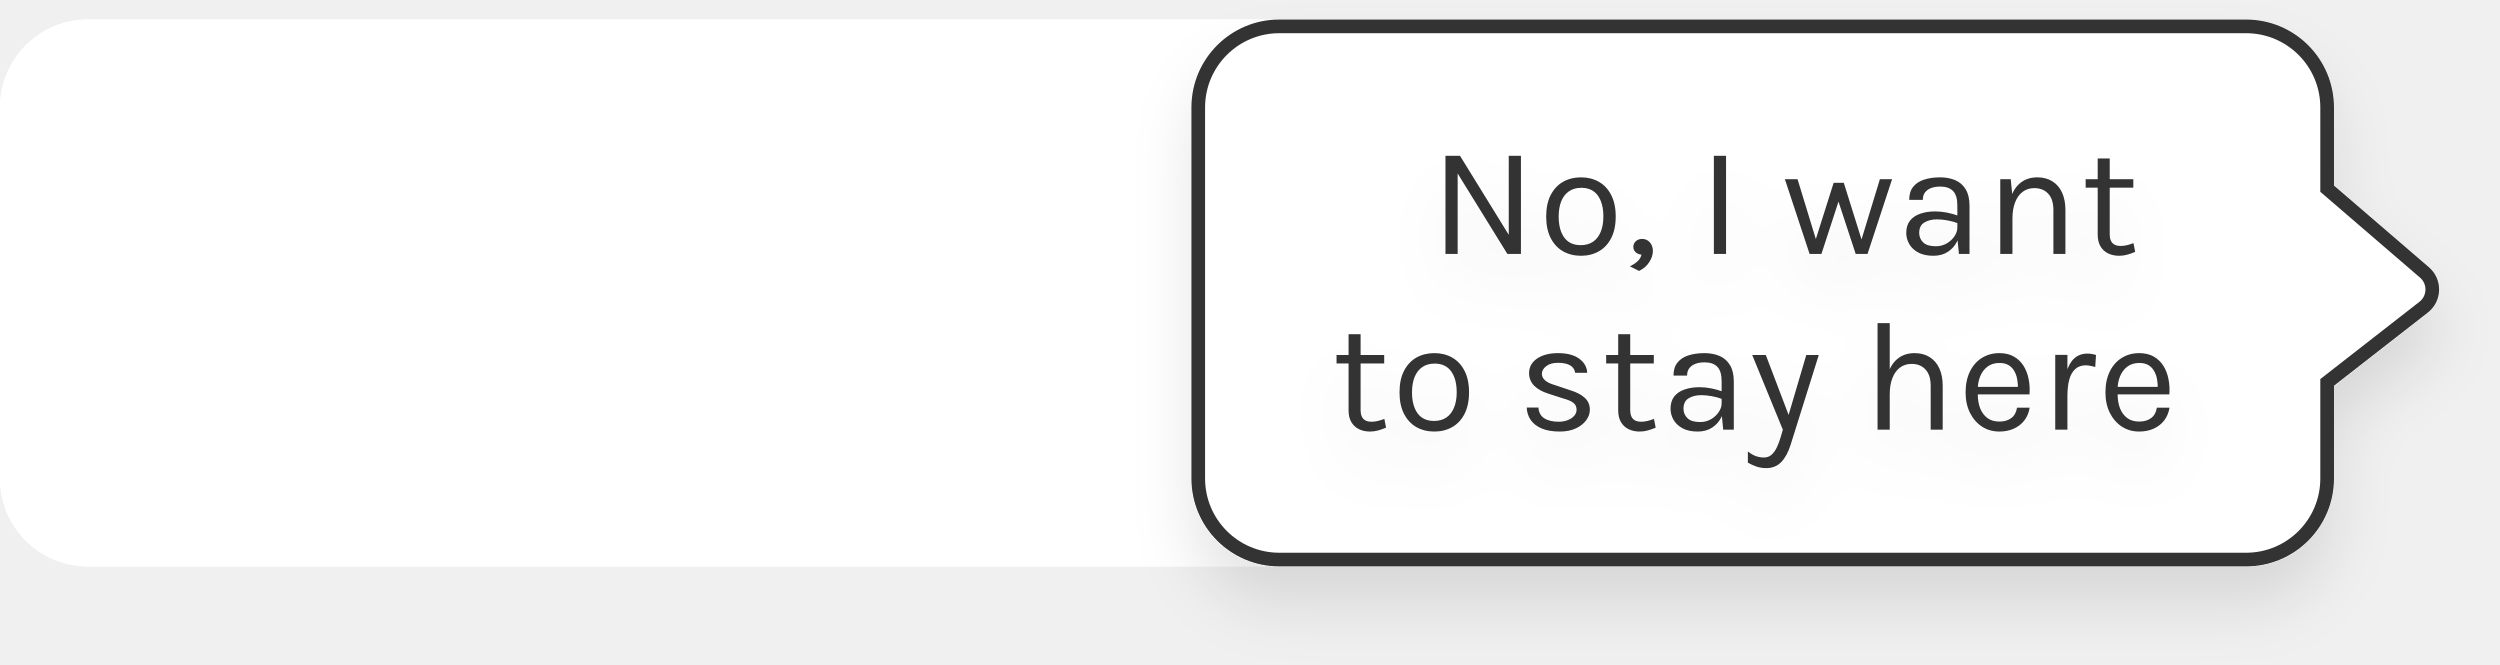
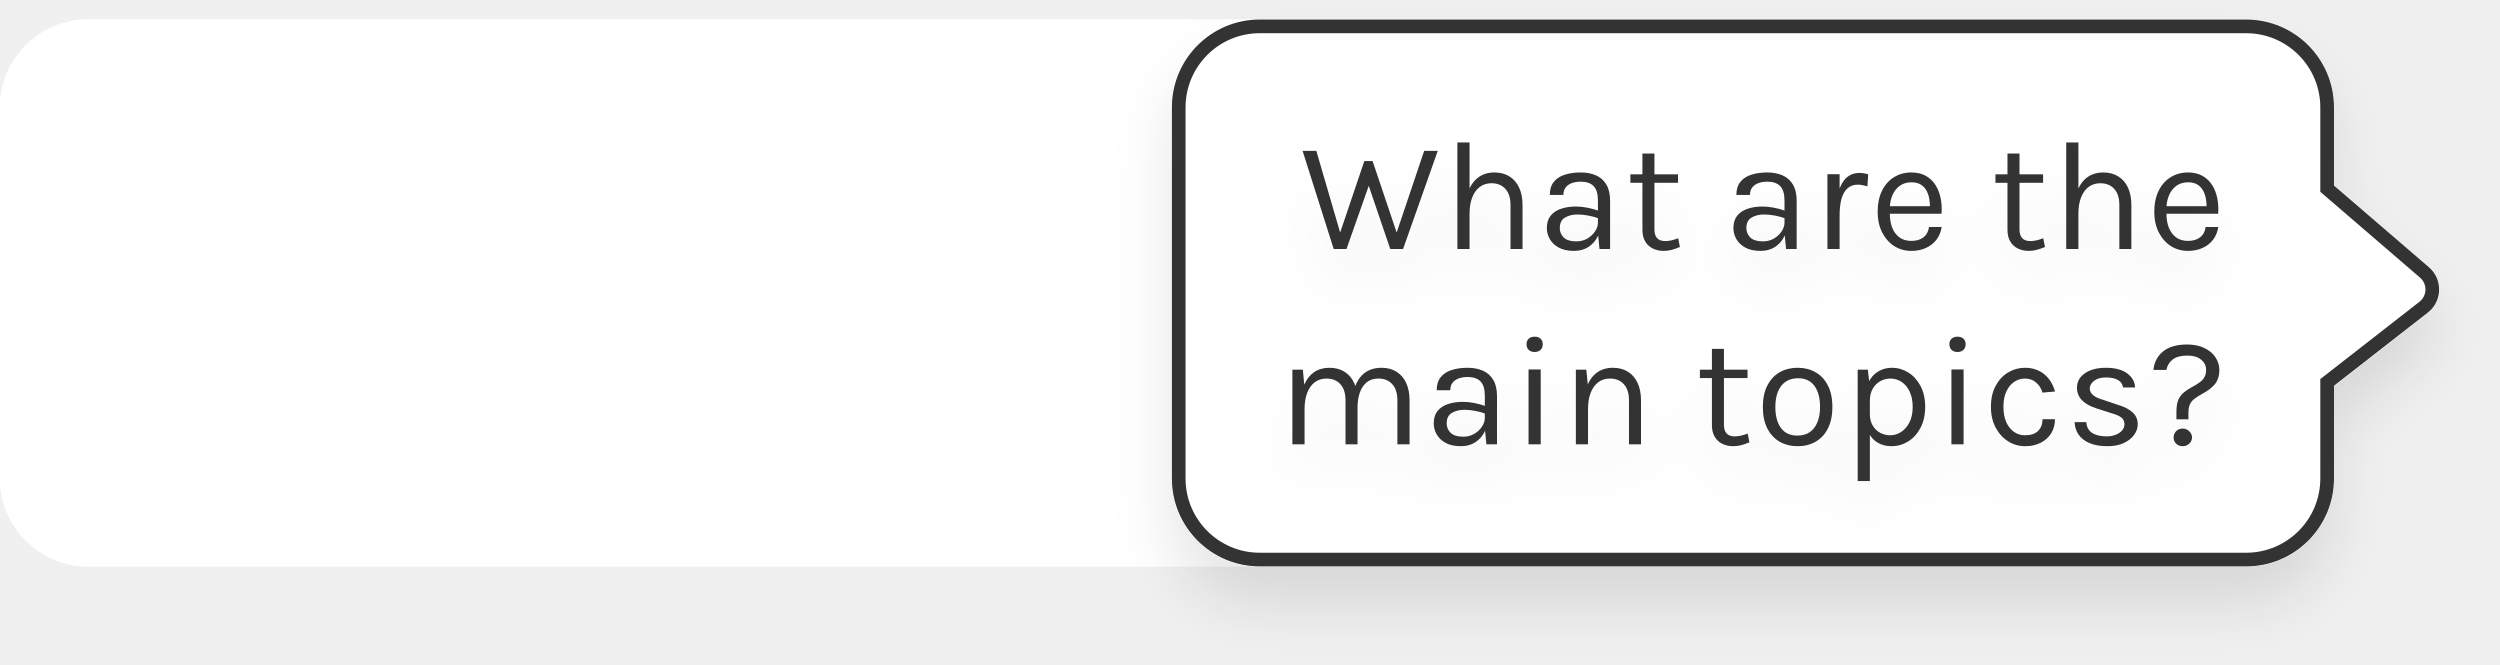
<svg xmlns="http://www.w3.org/2000/svg" width="256" height="68" viewBox="0 0 256 68" fill="none">
-   <mask id="path-1-inside-1_7073_5860" fill="white">
-     <path d="M248.724 27.367L239 19L239 11C239 6.029 234.971 2 230 2L9 2C4.029 2 -2.59742e-05 6.029 -2.64087e-05 11L-2.97308e-05 49C-3.01653e-05 53.971 4.029 58 9 58L230 58C234.971 58 239 53.971 239 49L239 39.5L248.612 32.007C250.106 30.843 250.16 28.602 248.724 27.367Z" />
+   <mask id="path-1-inside-1_7099_6252" fill="white">
+     <path d="M248.724 27.367L239 19L239 11C239 6.029 234.971 2 230 2L9 2C4.03 2 0 6.029 0 11L0 49C0 53.971 4.03 58 9 58L230 58C234.971 58 239 53.971 239 49L239 39.5L248.612 32.007C250.106 30.843 250.16 28.602 248.724 27.367Z" />
  </mask>
-   <path d="M248.724 27.367L239 19L239 11C239 6.029 234.971 2 230 2L9 2C4.029 2 -2.59742e-05 6.029 -2.64087e-05 11L-2.97308e-05 49C-3.01653e-05 53.971 4.029 58 9 58L230 58C234.971 58 239 53.971 239 49L239 39.5L248.612 32.007C250.106 30.843 250.16 28.602 248.724 27.367Z" fill="white" />
-   <path d="M239 19L237.6 19L237.6 19.642L238.087 20.061L239 19ZM248.724 27.367L249.637 26.306L249.637 26.306L248.724 27.367ZM248.612 32.007L247.751 30.903L247.751 30.903L248.612 32.007ZM239 39.5L238.139 38.396L237.6 38.816L237.6 39.5L239 39.5ZM238.087 20.061L247.811 28.428L249.637 26.306L239.913 17.939L238.087 20.061ZM247.751 30.903L238.139 38.396L239.861 40.604L249.473 33.111L247.751 30.903ZM247.811 28.428C248.577 29.087 248.548 30.282 247.751 30.903L249.473 33.111C251.663 31.403 251.743 28.117 249.637 26.306L247.811 28.428ZM230 56.6L9 56.6L9 59.4L230 59.4L230 56.6ZM1.4 49L1.4 11L-1.4 11L-1.4 49L1.4 49ZM9 3.4L230 3.4L230 0.6L9 0.6L9 3.4ZM237.6 39.5L237.6 49L240.4 49L240.4 39.5L237.6 39.5ZM237.6 11L237.6 19L240.4 19L240.4 11L237.6 11ZM230 3.4C234.197 3.4 237.6 6.803 237.6 11L240.4 11C240.4 5.256 235.744 0.6 230 0.6L230 3.4ZM1.4 11C1.4 6.803 4.803 3.4 9 3.4L9 0.6C3.256 0.6 -1.4 5.256 -1.4 11L1.4 11ZM9 56.6C4.803 56.6 1.4 53.197 1.4 49L-1.4 49C-1.4 54.744 3.256 59.4 9 59.4L9 56.6ZM230 59.4C235.744 59.4 240.4 54.744 240.4 49L237.6 49C237.6 53.197 234.197 56.6 230 56.6L230 59.4Z" fill="white" mask="url(#path-1-inside-1_7073_5860)" />
-   <g filter="url(#filter0_d_7073_5860)">
-     <mask id="path-3-inside-2_7073_5860" fill="white">
-       <path d="M248.724 27.367L239 19L239 11C239 6.029 234.971 2 230 2L131 2C126.029 2 122 6.029 122 11L122 49C122 53.971 126.029 58 131 58L230 58C234.971 58 239 53.971 239 49L239 39.5L248.612 32.007C250.106 30.843 250.16 28.602 248.724 27.367Z" />
+   <path d="M248.724 27.367L239 19L239 11C239 6.029 234.971 2 230 2L9 2C4.03 2 0 6.029 0 11L0 49C0 53.971 4.03 58 9 58L230 58C234.971 58 239 53.971 239 49L239 39.5L248.612 32.007C250.106 30.843 250.16 28.602 248.724 27.367Z" fill="white" />
+   <path d="M239 19L237.6 19L237.6 19.642L238.087 20.061L239 19ZM248.724 27.367L249.637 26.306L249.637 26.306L248.724 27.367ZM248.612 32.007L247.751 30.903L247.751 30.903L248.612 32.007ZM239 39.5L238.139 38.396L237.6 38.816L237.6 39.5L239 39.5ZM238.087 20.061L247.811 28.428L249.637 26.306L239.913 17.939L238.087 20.061ZM247.751 30.903L238.139 38.396L239.861 40.604L249.473 33.111L247.751 30.903ZM247.811 28.428C248.577 29.087 248.548 30.282 247.751 30.903L249.473 33.111C251.664 31.403 251.743 28.117 249.637 26.306L247.811 28.428ZM230 56.6L9 56.6L9 59.4L230 59.4L230 56.6ZM1.4 49L1.4 11L-1.4 11L-1.4 49L1.4 49ZM9 3.4L230 3.4L230 0.6L9 0.6L9 3.4ZM237.6 39.5L237.6 49L240.4 49L240.4 39.5L237.6 39.5ZM237.6 11L237.6 19L240.4 19L240.4 11L237.6 11ZM230 3.4C234.198 3.4 237.6 6.803 237.6 11L240.4 11C240.4 5.256 235.744 0.6 230 0.6L230 3.4ZM1.4 11C1.4 6.803 4.803 3.4 9 3.4L9 0.6C3.256 0.6 -1.4 5.256 -1.4 11L1.4 11ZM9 56.6C4.803 56.6 1.4 53.197 1.4 49L-1.4 49C-1.4 54.744 3.256 59.4 9 59.4L9 56.6ZM230 59.4C235.744 59.4 240.4 54.744 240.4 49L237.6 49C237.6 53.197 234.198 56.6 230 56.6L230 59.4Z" fill="white" mask="url(#path-1-inside-1_7099_6252)" />
+   <g filter="url(#filter0_d_7099_6252)">
+     <mask id="path-3-inside-2_7099_6252" fill="white">
+       <path d="M248.724 27.367L239 19L239 11C239 6.029 234.971 2 230 2L129 2C124.03 2 120 6.029 120 11L120 49C120 53.971 124.03 58 129 58L230 58C234.971 58 239 53.971 239 49L239 39.5L248.612 32.007C250.106 30.843 250.16 28.602 248.724 27.367Z" />
    </mask>
-     <path d="M248.724 27.367L239 19L239 11C239 6.029 234.971 2 230 2L131 2C126.029 2 122 6.029 122 11L122 49C122 53.971 126.029 58 131 58L230 58C234.971 58 239 53.971 239 49L239 39.5L248.612 32.007C250.106 30.843 250.16 28.602 248.724 27.367Z" fill="white" />
-     <path d="M239 19L237.6 19L237.6 19.642L238.087 20.061L239 19ZM248.724 27.367L249.637 26.306L249.637 26.306L248.724 27.367ZM248.612 32.007L247.751 30.903L247.751 30.903L248.612 32.007ZM239 39.5L238.139 38.396L237.6 38.816L237.6 39.5L239 39.5ZM230 58L230 59.4L230 59.4L230 58ZM131 58L131 56.6L131 56.6L131 58ZM238.087 20.061L247.811 28.428L249.637 26.306L239.913 17.939L238.087 20.061ZM247.751 30.903L238.139 38.396L239.861 40.604L249.473 33.111L247.751 30.903ZM247.811 28.428C248.577 29.087 248.548 30.282 247.751 30.903L249.473 33.111C251.663 31.403 251.743 28.117 249.637 26.306L247.811 28.428ZM230 56.6L131 56.6L131 59.4L230 59.4L230 56.6ZM123.4 49L123.4 11L120.6 11L120.6 49L123.4 49ZM131 3.4L230 3.4L230 0.6L131 0.6L131 3.4ZM237.6 39.5L237.6 49L240.4 49L240.4 39.5L237.6 39.5ZM237.6 11L237.6 19L240.4 19L240.4 11L237.6 11ZM230 3.4C234.197 3.4 237.6 6.803 237.6 11L240.4 11C240.4 5.256 235.744 0.6 230 0.6L230 3.4ZM123.4 11C123.4 6.803 126.803 3.4 131 3.4L131 0.6C125.256 0.6 120.6 5.256 120.6 11L123.4 11ZM131 56.6C126.803 56.6 123.4 53.197 123.4 49L120.6 49C120.6 54.744 125.256 59.4 131 59.4L131 56.6ZM230 59.4C235.744 59.4 240.4 54.744 240.4 49L237.6 49C237.6 53.197 234.197 56.6 230 56.6L230 59.4Z" fill="#333333" mask="url(#path-3-inside-2_7073_5860)" />
+     <path d="M248.724 27.367L239 19L239 11C239 6.029 234.971 2 230 2L129 2C124.03 2 120 6.029 120 11L120 49C120 53.971 124.03 58 129 58L230 58C234.971 58 239 53.971 239 49L239 39.5L248.612 32.007C250.106 30.843 250.16 28.602 248.724 27.367Z" fill="white" />
+     <path d="M239 19L237.6 19L237.6 19.642L238.087 20.061L239 19ZM248.724 27.367L249.637 26.306L249.637 26.306L248.724 27.367ZM248.612 32.007L247.751 30.903L247.751 30.903L248.612 32.007ZM239 39.5L238.139 38.396L237.6 38.816L237.6 39.5L239 39.5ZM230 58L230 59.4L230 58ZM129 58L129 56.6L129 58ZM238.087 20.061L247.811 28.428L249.637 26.306L239.913 17.939L238.087 20.061ZM247.751 30.903L238.139 38.396L239.861 40.604L249.473 33.111L247.751 30.903ZM247.811 28.428C248.577 29.087 248.548 30.282 247.751 30.903L249.473 33.111C251.664 31.403 251.743 28.117 249.637 26.306L247.811 28.428ZM230 56.6L129 56.6L129 59.4L230 59.4L230 56.6ZM121.4 49L121.4 11L118.6 11L118.6 49L121.4 49ZM129 3.4L230 3.4L230 0.6L129 0.6L129 3.4ZM237.6 39.5L237.6 49L240.4 49L240.4 39.5L237.6 39.5ZM237.6 11L237.6 19L240.4 19L240.4 11L237.6 11ZM230 3.4C234.198 3.4 237.6 6.803 237.6 11L240.4 11C240.4 5.256 235.744 0.6 230 0.6L230 3.4ZM121.4 11C121.4 6.803 124.803 3.4 129 3.4L129 0.6C123.256 0.6 118.6 5.256 118.6 11L121.4 11ZM129 56.6C124.803 56.6 121.4 53.197 121.4 49L118.6 49C118.6 54.744 123.256 59.4 129 59.4L129 56.6ZM230 59.4C235.744 59.4 240.4 54.744 240.4 49L237.6 49C237.6 53.197 234.198 56.6 230 56.6L230 59.4Z" fill="#333333" mask="url(#path-3-inside-2_7099_6252)" />
  </g>
-   <g filter="url(#filter1_d_7073_5860)">
-     <path d="M148.016 15.952H149.504L154.608 24.224H154.496V15.952H155.744V26H154.352L149.072 17.456H149.264V26H148.016V15.952ZM161.897 26.192C161.209 26.192 160.596 26.04 160.057 25.736C159.524 25.432 159.102 24.981 158.793 24.384C158.484 23.787 158.329 23.051 158.329 22.176C158.329 21.296 158.484 20.56 158.793 19.968C159.102 19.371 159.524 18.92 160.057 18.616C160.596 18.312 161.209 18.16 161.897 18.16C162.58 18.16 163.188 18.312 163.721 18.616C164.26 18.92 164.681 19.371 164.985 19.968C165.294 20.56 165.449 21.296 165.449 22.176C165.449 23.051 165.294 23.787 164.985 24.384C164.681 24.981 164.26 25.432 163.721 25.736C163.188 26.04 162.58 26.192 161.897 26.192ZM161.865 25.104C162.361 25.104 162.782 24.987 163.129 24.752C163.476 24.512 163.737 24.173 163.913 23.736C164.094 23.299 164.185 22.779 164.185 22.176C164.185 21.264 163.996 20.547 163.617 20.024C163.238 19.496 162.676 19.232 161.929 19.232C161.428 19.232 161.004 19.352 160.657 19.592C160.316 19.827 160.054 20.165 159.873 20.608C159.697 21.045 159.609 21.568 159.609 22.176C159.609 23.077 159.798 23.792 160.177 24.32C160.561 24.843 161.124 25.104 161.865 25.104ZM167.847 27.744L166.903 27.28C167.207 27.125 167.463 26.955 167.671 26.768C167.884 26.581 168.023 26.352 168.087 26.08C167.858 26.053 167.66 25.971 167.495 25.832C167.335 25.693 167.255 25.509 167.255 25.28C167.255 25.056 167.338 24.864 167.503 24.704C167.674 24.544 167.89 24.464 168.151 24.464C168.482 24.464 168.748 24.584 168.951 24.824C169.154 25.064 169.255 25.349 169.255 25.68C169.255 26.069 169.135 26.451 168.895 26.824C168.66 27.203 168.311 27.509 167.847 27.744ZM175.5 26V15.952H176.748V26H175.5ZM182.773 18.352H184.069L186.021 24.736H185.861L187.765 18.72H188.805L190.693 24.752H190.549L192.501 18.352H193.749L191.237 26H190.021L188.165 20.352H188.357L186.517 26H185.301L182.773 18.352ZM200.591 26L200.431 24.32V21.04C200.431 20.352 200.284 19.859 199.991 19.56C199.697 19.256 199.257 19.104 198.671 19.104C198.34 19.104 198.039 19.152 197.767 19.248C197.5 19.344 197.287 19.493 197.127 19.696C196.972 19.893 196.895 20.149 196.895 20.464H195.503C195.503 19.909 195.639 19.464 195.911 19.128C196.183 18.787 196.556 18.541 197.031 18.392C197.511 18.237 198.057 18.16 198.671 18.16C199.257 18.16 199.777 18.259 200.231 18.456C200.684 18.653 201.039 18.968 201.295 19.4C201.551 19.827 201.679 20.384 201.679 21.072V26H200.591ZM197.983 26.192C197.353 26.192 196.833 26.08 196.423 25.856C196.012 25.632 195.705 25.341 195.503 24.984C195.3 24.627 195.199 24.251 195.199 23.856C195.199 23.339 195.327 22.917 195.583 22.592C195.844 22.267 196.199 22.029 196.647 21.88C197.095 21.725 197.599 21.648 198.159 21.648C198.559 21.648 198.959 21.688 199.359 21.768C199.764 21.848 200.159 21.957 200.543 22.096V22.88C200.223 22.752 199.86 22.651 199.455 22.576C199.055 22.501 198.687 22.464 198.351 22.464C197.839 22.464 197.407 22.571 197.055 22.784C196.703 22.992 196.527 23.349 196.527 23.856C196.527 24.229 196.66 24.549 196.927 24.816C197.199 25.083 197.631 25.216 198.223 25.216C198.639 25.216 199.012 25.12 199.343 24.928C199.679 24.731 199.943 24.485 200.135 24.192C200.332 23.899 200.431 23.605 200.431 23.312H200.735C200.735 23.824 200.623 24.299 200.399 24.736C200.18 25.173 199.865 25.525 199.455 25.792C199.044 26.059 198.553 26.192 197.983 26.192ZM210.267 26V21.504C210.267 20.773 210.091 20.219 209.739 19.84C209.393 19.456 208.918 19.264 208.315 19.264C207.857 19.264 207.459 19.389 207.123 19.64C206.787 19.891 206.529 20.251 206.347 20.72C206.166 21.184 206.075 21.739 206.075 22.384H205.595C205.595 21.493 205.713 20.733 205.947 20.104C206.182 19.475 206.523 18.995 206.971 18.664C207.425 18.328 207.974 18.16 208.619 18.16C209.222 18.16 209.737 18.296 210.163 18.568C210.595 18.835 210.926 19.219 211.155 19.72C211.385 20.221 211.499 20.816 211.499 21.504V26H210.267ZM204.827 26V18.352H205.899L206.075 20.112V26H204.827ZM216.996 26.192C216.58 26.192 216.206 26.112 215.876 25.952C215.545 25.792 215.284 25.552 215.092 25.232C214.9 24.912 214.804 24.512 214.804 24.032V16.224H216.036V24C216.036 24.789 216.404 25.184 217.14 25.184C217.358 25.184 217.569 25.16 217.772 25.112C217.98 25.064 218.212 24.992 218.468 24.896L218.644 25.792C218.372 25.909 218.1 26.005 217.828 26.08C217.561 26.155 217.284 26.192 216.996 26.192ZM213.572 19.216V18.352H218.452V19.216H213.572ZM140.286 44.192C139.87 44.192 139.497 44.112 139.166 43.952C138.835 43.792 138.574 43.552 138.382 43.232C138.19 42.912 138.094 42.512 138.094 42.032V34.224H139.326V42C139.326 42.789 139.694 43.184 140.43 43.184C140.649 43.184 140.859 43.16 141.062 43.112C141.27 43.064 141.502 42.992 141.758 42.896L141.934 43.792C141.662 43.909 141.39 44.005 141.118 44.08C140.851 44.155 140.574 44.192 140.286 44.192ZM136.862 37.216V36.352H141.742V37.216H136.862ZM146.878 44.192C146.19 44.192 145.576 44.04 145.038 43.736C144.504 43.432 144.083 42.981 143.774 42.384C143.464 41.787 143.31 41.051 143.31 40.176C143.31 39.296 143.464 38.56 143.774 37.968C144.083 37.371 144.504 36.92 145.038 36.616C145.576 36.312 146.19 36.16 146.878 36.16C147.56 36.16 148.168 36.312 148.702 36.616C149.24 36.92 149.662 37.371 149.966 37.968C150.275 38.56 150.43 39.296 150.43 40.176C150.43 41.051 150.275 41.787 149.966 42.384C149.662 42.981 149.24 43.432 148.702 43.736C148.168 44.04 147.56 44.192 146.878 44.192ZM146.846 43.104C147.342 43.104 147.763 42.987 148.11 42.752C148.456 42.512 148.718 42.173 148.894 41.736C149.075 41.299 149.166 40.779 149.166 40.176C149.166 39.264 148.976 38.547 148.598 38.024C148.219 37.496 147.656 37.232 146.91 37.232C146.408 37.232 145.984 37.352 145.638 37.592C145.296 37.827 145.035 38.165 144.854 38.608C144.678 39.045 144.59 39.568 144.59 40.176C144.59 41.077 144.779 41.792 145.158 42.32C145.542 42.843 146.104 43.104 146.846 43.104ZM159.729 44.192C158.987 44.192 158.369 44.088 157.873 43.88C157.377 43.667 157.001 43.376 156.745 43.008C156.489 42.635 156.353 42.208 156.337 41.728H157.537C157.563 42.213 157.758 42.579 158.121 42.824C158.489 43.064 158.987 43.184 159.617 43.184C159.947 43.184 160.251 43.131 160.529 43.024C160.806 42.917 161.027 42.771 161.193 42.584C161.358 42.397 161.441 42.187 161.441 41.952C161.441 41.653 161.331 41.419 161.113 41.248C160.894 41.077 160.545 40.928 160.065 40.8L158.577 40.32C157.931 40.117 157.435 39.84 157.089 39.488C156.747 39.131 156.577 38.704 156.577 38.208C156.577 37.589 156.849 37.093 157.393 36.72C157.937 36.347 158.651 36.16 159.537 36.16C160.475 36.16 161.203 36.352 161.721 36.736C162.238 37.12 162.507 37.6 162.529 38.176H161.297C161.249 37.84 161.078 37.587 160.785 37.416C160.491 37.24 160.075 37.152 159.537 37.152C159.019 37.152 158.614 37.269 158.321 37.504C158.033 37.733 157.889 37.989 157.889 38.272C157.889 38.8 158.342 39.189 159.249 39.44L160.769 39.952C161.425 40.149 161.926 40.408 162.273 40.728C162.625 41.048 162.801 41.456 162.801 41.952C162.801 42.336 162.675 42.699 162.425 43.04C162.174 43.381 161.819 43.659 161.361 43.872C160.902 44.085 160.358 44.192 159.729 44.192ZM167.895 44.192C167.479 44.192 167.106 44.112 166.775 43.952C166.444 43.792 166.183 43.552 165.991 43.232C165.799 42.912 165.703 42.512 165.703 42.032V34.224H166.935V42C166.935 42.789 167.303 43.184 168.039 43.184C168.258 43.184 168.468 43.16 168.671 43.112C168.879 43.064 169.111 42.992 169.367 42.896L169.543 43.792C169.271 43.909 168.999 44.005 168.727 44.08C168.46 44.155 168.183 44.192 167.895 44.192ZM164.471 37.216V36.352H169.351V37.216H164.471ZM176.454 44L176.294 42.32V39.04C176.294 38.352 176.148 37.859 175.854 37.56C175.561 37.256 175.121 37.104 174.534 37.104C174.204 37.104 173.902 37.152 173.63 37.248C173.364 37.344 173.15 37.493 172.99 37.696C172.836 37.893 172.758 38.149 172.758 38.464H171.366C171.366 37.909 171.502 37.464 171.774 37.128C172.046 36.787 172.42 36.541 172.894 36.392C173.374 36.237 173.921 36.16 174.534 36.16C175.121 36.16 175.641 36.259 176.094 36.456C176.548 36.653 176.902 36.968 177.158 37.4C177.414 37.827 177.542 38.384 177.542 39.072V44H176.454ZM173.846 44.192C173.217 44.192 172.697 44.08 172.286 43.856C171.876 43.632 171.569 43.341 171.366 42.984C171.164 42.627 171.062 42.251 171.062 41.856C171.062 41.339 171.19 40.917 171.446 40.592C171.708 40.267 172.062 40.029 172.51 39.88C172.958 39.725 173.462 39.648 174.022 39.648C174.422 39.648 174.822 39.688 175.222 39.768C175.628 39.848 176.022 39.957 176.406 40.096V40.88C176.086 40.752 175.724 40.651 175.318 40.576C174.918 40.501 174.55 40.464 174.214 40.464C173.702 40.464 173.27 40.571 172.918 40.784C172.566 40.992 172.39 41.349 172.39 41.856C172.39 42.229 172.524 42.549 172.79 42.816C173.062 43.083 173.494 43.216 174.086 43.216C174.502 43.216 174.876 43.12 175.206 42.928C175.542 42.731 175.806 42.485 175.998 42.192C176.196 41.899 176.294 41.605 176.294 41.312H176.598C176.598 41.824 176.486 42.299 176.262 42.736C176.044 43.173 175.729 43.525 175.318 43.792C174.908 44.059 174.417 44.192 173.846 44.192ZM179.427 36.352H180.819L183.315 42.912H183.027L184.963 36.352H186.243L183.363 45.536C183.123 46.304 182.803 46.896 182.403 47.312C182.003 47.728 181.491 47.936 180.867 47.936C180.531 47.936 180.211 47.888 179.907 47.792C179.608 47.696 179.299 47.557 178.979 47.376V46.224C179.262 46.448 179.534 46.608 179.795 46.704C180.062 46.8 180.339 46.848 180.627 46.848C180.947 46.848 181.214 46.747 181.427 46.544C181.646 46.341 181.827 46.08 181.971 45.76C182.115 45.445 182.238 45.115 182.339 44.768L182.563 44L179.427 36.352ZM197.701 44V39.504C197.701 38.773 197.525 38.219 197.173 37.84C196.826 37.456 196.352 37.264 195.749 37.264C195.29 37.264 194.893 37.389 194.557 37.64C194.221 37.891 193.962 38.251 193.781 38.72C193.6 39.184 193.509 39.739 193.509 40.384H193.029C193.029 39.493 193.146 38.733 193.381 38.104C193.616 37.475 193.957 36.995 194.405 36.664C194.858 36.328 195.408 36.16 196.053 36.16C196.656 36.16 197.17 36.296 197.597 36.568C198.029 36.835 198.36 37.219 198.589 37.72C198.818 38.221 198.933 38.816 198.933 39.504V44H197.701ZM192.261 44V33.088H193.509V44H192.261ZM204.733 44.192C204.072 44.192 203.48 44.024 202.957 43.688C202.44 43.347 202.029 42.875 201.725 42.272C201.427 41.669 201.277 40.976 201.277 40.192C201.277 39.355 201.427 38.635 201.725 38.032C202.024 37.429 202.432 36.968 202.949 36.648C203.472 36.323 204.067 36.16 204.733 36.16C205.315 36.16 205.811 36.277 206.221 36.512C206.632 36.747 206.963 37.064 207.213 37.464C207.464 37.864 207.637 38.317 207.733 38.824C207.835 39.325 207.864 39.845 207.821 40.384H202.285V39.616H206.997L206.629 39.856C206.645 39.541 206.627 39.227 206.573 38.912C206.525 38.597 206.432 38.309 206.293 38.048C206.155 37.781 205.96 37.568 205.709 37.408C205.459 37.248 205.139 37.168 204.749 37.168C204.259 37.168 203.848 37.293 203.517 37.544C203.187 37.795 202.939 38.125 202.773 38.536C202.608 38.941 202.525 39.381 202.525 39.856V40.368C202.525 40.901 202.605 41.379 202.765 41.8C202.931 42.221 203.176 42.555 203.501 42.8C203.827 43.045 204.237 43.168 204.733 43.168C205.229 43.168 205.637 43.048 205.957 42.808C206.277 42.568 206.472 42.213 206.541 41.744H207.837C207.757 42.251 207.576 42.688 207.293 43.056C207.011 43.419 206.651 43.699 206.213 43.896C205.776 44.093 205.283 44.192 204.733 44.192ZM210.456 44V36.336H211.704V44H210.456ZM211.32 40.544C211.32 39.573 211.413 38.768 211.6 38.128C211.787 37.483 212.059 37.003 212.416 36.688C212.779 36.368 213.219 36.208 213.736 36.208C213.907 36.208 214.061 36.221 214.2 36.248C214.344 36.269 214.488 36.304 214.632 36.352L214.552 37.584C214.403 37.536 214.24 37.496 214.064 37.464C213.888 37.427 213.731 37.408 213.592 37.408C213.139 37.408 212.773 37.539 212.496 37.8C212.219 38.056 212.016 38.419 211.888 38.888C211.765 39.357 211.704 39.909 211.704 40.544H211.32ZM219.053 44.192C218.392 44.192 217.8 44.024 217.277 43.688C216.76 43.347 216.349 42.875 216.045 42.272C215.747 41.669 215.597 40.976 215.597 40.192C215.597 39.355 215.747 38.635 216.045 38.032C216.344 37.429 216.752 36.968 217.269 36.648C217.792 36.323 218.387 36.16 219.053 36.16C219.635 36.16 220.131 36.277 220.541 36.512C220.952 36.747 221.283 37.064 221.533 37.464C221.784 37.864 221.957 38.317 222.053 38.824C222.155 39.325 222.184 39.845 222.141 40.384H216.605V39.616H221.317L220.949 39.856C220.965 39.541 220.947 39.227 220.893 38.912C220.845 38.597 220.752 38.309 220.613 38.048C220.475 37.781 220.28 37.568 220.029 37.408C219.779 37.248 219.459 37.168 219.069 37.168C218.579 37.168 218.168 37.293 217.837 37.544C217.507 37.795 217.259 38.125 217.093 38.536C216.928 38.941 216.845 39.381 216.845 39.856V40.368C216.845 40.901 216.925 41.379 217.085 41.8C217.251 42.221 217.496 42.555 217.821 42.8C218.147 43.045 218.557 43.168 219.053 43.168C219.549 43.168 219.957 43.048 220.277 42.808C220.597 42.568 220.792 42.213 220.861 41.744H222.157C222.077 42.251 221.896 42.688 221.613 43.056C221.331 43.419 220.971 43.699 220.533 43.896C220.096 44.093 219.603 44.192 219.053 44.192Z" fill="#333333" />
+   <g filter="url(#filter1_d_7099_6252)">
+     <path d="M133.386 15.452H134.794L137.402 24.396H137.034L139.706 16.492H140.554L143.194 24.332H142.842L145.834 15.452H147.226L143.674 25.5H142.362L140.042 18.684H140.282L137.882 25.5H136.57L133.386 15.452ZM154.675 25.5V21.004C154.675 20.273 154.499 19.719 154.147 19.34C153.8 18.956 153.325 18.764 152.723 18.764C152.264 18.764 151.867 18.889 151.531 19.14C151.195 19.391 150.936 19.751 150.755 20.22C150.573 20.684 150.483 21.239 150.483 21.884H150.003C150.003 20.993 150.12 20.233 150.355 19.604C150.589 18.975 150.931 18.495 151.379 18.164C151.832 17.828 152.381 17.66 153.027 17.66C153.629 17.66 154.144 17.796 154.571 18.068C155.003 18.335 155.333 18.719 155.563 19.22C155.792 19.721 155.907 20.316 155.907 21.004V25.5H154.675ZM149.235 25.5V14.588H150.483V25.5H149.235ZM163.787 25.5L163.627 23.82V20.54C163.627 19.852 163.48 19.359 163.187 19.06C162.894 18.756 162.454 18.604 161.867 18.604C161.536 18.604 161.235 18.652 160.963 18.748C160.696 18.844 160.483 18.993 160.323 19.196C160.168 19.393 160.091 19.649 160.091 19.964H158.699C158.699 19.409 158.835 18.964 159.107 18.628C159.379 18.287 159.752 18.041 160.227 17.892C160.707 17.737 161.254 17.66 161.867 17.66C162.454 17.66 162.974 17.759 163.427 17.956C163.88 18.153 164.235 18.468 164.491 18.9C164.747 19.327 164.875 19.884 164.875 20.572V25.5H163.787ZM161.179 25.692C160.55 25.692 160.03 25.58 159.619 25.356C159.208 25.132 158.902 24.841 158.699 24.484C158.496 24.127 158.395 23.751 158.395 23.356C158.395 22.839 158.523 22.417 158.779 22.092C159.04 21.767 159.395 21.529 159.843 21.38C160.291 21.225 160.795 21.148 161.355 21.148C161.755 21.148 162.155 21.188 162.555 21.268C162.96 21.348 163.355 21.457 163.739 21.596V22.38C163.419 22.252 163.056 22.151 162.651 22.076C162.251 22.001 161.883 21.964 161.547 21.964C161.035 21.964 160.603 22.071 160.251 22.284C159.899 22.492 159.723 22.849 159.723 23.356C159.723 23.729 159.856 24.049 160.123 24.316C160.395 24.583 160.827 24.716 161.419 24.716C161.835 24.716 162.208 24.62 162.539 24.428C162.875 24.231 163.139 23.985 163.331 23.692C163.528 23.399 163.627 23.105 163.627 22.812H163.931C163.931 23.324 163.819 23.799 163.595 24.236C163.376 24.673 163.062 25.025 162.651 25.292C162.24 25.559 161.75 25.692 161.179 25.692ZM170.375 25.692C169.959 25.692 169.586 25.612 169.255 25.452C168.925 25.292 168.663 25.052 168.471 24.732C168.279 24.412 168.183 24.012 168.183 23.532V15.724H169.415V23.5C169.415 24.289 169.783 24.684 170.519 24.684C170.738 24.684 170.949 24.66 171.151 24.612C171.359 24.564 171.591 24.492 171.847 24.396L172.023 25.292C171.751 25.409 171.479 25.505 171.207 25.58C170.941 25.655 170.663 25.692 170.375 25.692ZM166.951 18.716V17.852H171.831V18.716H166.951ZM182.892 25.5L182.732 23.82V20.54C182.732 19.852 182.585 19.359 182.292 19.06C181.999 18.756 181.559 18.604 180.972 18.604C180.641 18.604 180.34 18.652 180.068 18.748C179.801 18.844 179.588 18.993 179.428 19.196C179.273 19.393 179.196 19.649 179.196 19.964H177.804C177.804 19.409 177.94 18.964 178.212 18.628C178.484 18.287 178.857 18.041 179.332 17.892C179.812 17.737 180.359 17.66 180.972 17.66C181.559 17.66 182.079 17.759 182.532 17.956C182.985 18.153 183.34 18.468 183.596 18.9C183.852 19.327 183.98 19.884 183.98 20.572V25.5H182.892ZM180.284 25.692C179.655 25.692 179.135 25.58 178.724 25.356C178.313 25.132 178.007 24.841 177.804 24.484C177.601 24.127 177.5 23.751 177.5 23.356C177.5 22.839 177.628 22.417 177.884 22.092C178.145 21.767 178.5 21.529 178.948 21.38C179.396 21.225 179.9 21.148 180.46 21.148C180.86 21.148 181.26 21.188 181.66 21.268C182.065 21.348 182.46 21.457 182.844 21.596V22.38C182.524 22.252 182.161 22.151 181.756 22.076C181.356 22.001 180.988 21.964 180.652 21.964C180.14 21.964 179.708 22.071 179.356 22.284C179.004 22.492 178.828 22.849 178.828 23.356C178.828 23.729 178.961 24.049 179.228 24.316C179.5 24.583 179.932 24.716 180.524 24.716C180.94 24.716 181.313 24.62 181.644 24.428C181.98 24.231 182.244 23.985 182.436 23.692C182.633 23.399 182.732 23.105 182.732 22.812H183.036C183.036 23.324 182.924 23.799 182.7 24.236C182.481 24.673 182.167 25.025 181.756 25.292C181.345 25.559 180.855 25.692 180.284 25.692ZM187.128 25.5V17.836H188.376V25.5H187.128ZM187.992 22.044C187.992 21.073 188.086 20.268 188.272 19.628C188.459 18.983 188.731 18.503 189.088 18.188C189.451 17.868 189.891 17.708 190.408 17.708C190.579 17.708 190.734 17.721 190.872 17.748C191.016 17.769 191.16 17.804 191.304 17.852L191.224 19.084C191.075 19.036 190.912 18.996 190.736 18.964C190.56 18.927 190.403 18.908 190.264 18.908C189.811 18.908 189.446 19.039 189.168 19.3C188.891 19.556 188.688 19.919 188.56 20.388C188.438 20.857 188.376 21.409 188.376 22.044H187.992ZM195.726 25.692C195.064 25.692 194.472 25.524 193.95 25.188C193.432 24.847 193.022 24.375 192.718 23.772C192.419 23.169 192.27 22.476 192.27 21.692C192.27 20.855 192.419 20.135 192.718 19.532C193.016 18.929 193.424 18.468 193.942 18.148C194.464 17.823 195.059 17.66 195.726 17.66C196.307 17.66 196.803 17.777 197.214 18.012C197.624 18.247 197.955 18.564 198.206 18.964C198.456 19.364 198.63 19.817 198.726 20.324C198.827 20.825 198.856 21.345 198.814 21.884H193.278V21.116H197.99L197.622 21.356C197.638 21.041 197.619 20.727 197.566 20.412C197.518 20.097 197.424 19.809 197.286 19.548C197.147 19.281 196.952 19.068 196.702 18.908C196.451 18.748 196.131 18.668 195.742 18.668C195.251 18.668 194.84 18.793 194.51 19.044C194.179 19.295 193.931 19.625 193.766 20.036C193.6 20.441 193.518 20.881 193.518 21.356V21.868C193.518 22.401 193.598 22.879 193.758 23.3C193.923 23.721 194.168 24.055 194.494 24.3C194.819 24.545 195.23 24.668 195.726 24.668C196.222 24.668 196.63 24.548 196.95 24.308C197.27 24.068 197.464 23.713 197.534 23.244H198.83C198.75 23.751 198.568 24.188 198.286 24.556C198.003 24.919 197.643 25.199 197.206 25.396C196.768 25.593 196.275 25.692 195.726 25.692ZM207.757 25.692C207.341 25.692 206.968 25.612 206.637 25.452C206.307 25.292 206.045 25.052 205.853 24.732C205.661 24.412 205.565 24.012 205.565 23.532V15.724H206.797V23.5C206.797 24.289 207.165 24.684 207.901 24.684C208.12 24.684 208.331 24.66 208.533 24.612C208.741 24.564 208.973 24.492 209.229 24.396L209.405 25.292C209.133 25.409 208.861 25.505 208.589 25.58C208.323 25.655 208.045 25.692 207.757 25.692ZM204.333 18.716V17.852H209.213V18.716H204.333ZM217.021 25.5V21.004C217.021 20.273 216.845 19.719 216.493 19.34C216.146 18.956 215.672 18.764 215.069 18.764C214.61 18.764 214.213 18.889 213.877 19.14C213.541 19.391 213.282 19.751 213.101 20.22C212.92 20.684 212.829 21.239 212.829 21.884H212.349C212.349 20.993 212.466 20.233 212.701 19.604C212.936 18.975 213.277 18.495 213.725 18.164C214.178 17.828 214.728 17.66 215.373 17.66C215.976 17.66 216.49 17.796 216.917 18.068C217.349 18.335 217.68 18.719 217.909 19.22C218.138 19.721 218.253 20.316 218.253 21.004V25.5H217.021ZM211.581 25.5V14.588H212.829V25.5H211.581ZM224.053 25.692C223.392 25.692 222.8 25.524 222.277 25.188C221.76 24.847 221.349 24.375 221.045 23.772C220.747 23.169 220.597 22.476 220.597 21.692C220.597 20.855 220.747 20.135 221.045 19.532C221.344 18.929 221.752 18.468 222.269 18.148C222.792 17.823 223.387 17.66 224.053 17.66C224.635 17.66 225.131 17.777 225.541 18.012C225.952 18.247 226.283 18.564 226.533 18.964C226.784 19.364 226.957 19.817 227.053 20.324C227.155 20.825 227.184 21.345 227.141 21.884H221.605V21.116H226.317L225.949 21.356C225.965 21.041 225.947 20.727 225.893 20.412C225.845 20.097 225.752 19.809 225.613 19.548C225.475 19.281 225.28 19.068 225.029 18.908C224.779 18.748 224.459 18.668 224.069 18.668C223.579 18.668 223.168 18.793 222.837 19.044C222.507 19.295 222.259 19.625 222.093 20.036C221.928 20.441 221.845 20.881 221.845 21.356V21.868C221.845 22.401 221.925 22.879 222.085 23.3C222.251 23.721 222.496 24.055 222.821 24.3C223.147 24.545 223.557 24.668 224.053 24.668C224.549 24.668 224.957 24.548 225.277 24.308C225.597 24.068 225.792 23.713 225.861 23.244H227.157C227.077 23.751 226.896 24.188 226.613 24.556C226.331 24.919 225.971 25.199 225.533 25.396C225.096 25.593 224.603 25.692 224.053 25.692ZM143.092 45.5V41.004C143.092 40.273 142.916 39.719 142.564 39.34C142.218 38.956 141.748 38.764 141.156 38.764C140.463 38.764 139.932 39.033 139.564 39.572C139.196 40.105 139.012 40.844 139.012 41.788H138.436C138.436 41.1 138.503 40.497 138.636 39.98C138.775 39.463 138.975 39.033 139.236 38.692C139.498 38.345 139.815 38.087 140.188 37.916C140.562 37.745 140.986 37.66 141.46 37.66C142.063 37.66 142.578 37.796 143.004 38.068C143.436 38.335 143.767 38.719 143.996 39.22C144.226 39.721 144.34 40.316 144.34 41.004V45.5H143.092ZM132.34 45.5V37.852H133.412L133.556 39.388C133.796 38.833 134.132 38.407 134.564 38.108C135.002 37.809 135.524 37.66 136.132 37.66C136.735 37.66 137.25 37.796 137.676 38.068C138.108 38.335 138.439 38.719 138.668 39.22C138.898 39.721 139.012 40.316 139.012 41.004V45.5H137.78V41.004C137.78 40.273 137.604 39.719 137.252 39.34C136.906 38.956 136.431 38.764 135.828 38.764C135.37 38.764 134.972 38.889 134.636 39.14C134.3 39.391 134.042 39.751 133.86 40.22C133.679 40.684 133.588 41.239 133.588 41.884V45.5H132.34ZM152.205 45.5L152.045 43.82V40.54C152.045 39.852 151.898 39.359 151.605 39.06C151.312 38.756 150.872 38.604 150.285 38.604C149.954 38.604 149.653 38.652 149.381 38.748C149.114 38.844 148.901 38.993 148.741 39.196C148.586 39.393 148.509 39.649 148.509 39.964H147.117C147.117 39.409 147.253 38.964 147.525 38.628C147.797 38.287 148.17 38.041 148.645 37.892C149.125 37.737 149.672 37.66 150.285 37.66C150.872 37.66 151.392 37.759 151.845 37.956C152.298 38.153 152.653 38.468 152.909 38.9C153.165 39.327 153.293 39.884 153.293 40.572V45.5H152.205ZM149.597 45.692C148.968 45.692 148.448 45.58 148.037 45.356C147.626 45.132 147.32 44.841 147.117 44.484C146.914 44.127 146.813 43.751 146.813 43.356C146.813 42.839 146.941 42.417 147.197 42.092C147.458 41.767 147.813 41.529 148.261 41.38C148.709 41.225 149.213 41.148 149.773 41.148C150.173 41.148 150.573 41.188 150.973 41.268C151.378 41.348 151.773 41.457 152.157 41.596V42.38C151.837 42.252 151.474 42.151 151.069 42.076C150.669 42.001 150.301 41.964 149.965 41.964C149.453 41.964 149.021 42.071 148.669 42.284C148.317 42.492 148.141 42.849 148.141 43.356C148.141 43.729 148.274 44.049 148.541 44.316C148.813 44.583 149.245 44.716 149.837 44.716C150.253 44.716 150.626 44.62 150.957 44.428C151.293 44.231 151.557 43.985 151.749 43.692C151.946 43.399 152.045 43.105 152.045 42.812H152.349C152.349 43.324 152.237 43.799 152.013 44.236C151.794 44.673 151.48 45.025 151.069 45.292C150.658 45.559 150.168 45.692 149.597 45.692ZM157.146 36.044C156.89 36.044 156.687 35.972 156.538 35.828C156.388 35.679 156.314 35.484 156.314 35.244C156.314 35.009 156.388 34.823 156.538 34.684C156.687 34.545 156.89 34.476 157.146 34.476C157.402 34.476 157.604 34.545 157.754 34.684C157.903 34.823 157.978 35.009 157.978 35.244C157.978 35.484 157.903 35.679 157.754 35.828C157.604 35.972 157.402 36.044 157.146 36.044ZM156.522 45.5V37.836H157.77V45.5H156.522ZM166.807 45.5V41.004C166.807 40.273 166.631 39.719 166.279 39.34C165.933 38.956 165.458 38.764 164.855 38.764C164.397 38.764 163.999 38.889 163.663 39.14C163.327 39.391 163.069 39.751 162.887 40.22C162.706 40.684 162.615 41.239 162.615 41.884H162.135C162.135 40.993 162.253 40.233 162.487 39.604C162.722 38.975 163.063 38.495 163.511 38.164C163.965 37.828 164.514 37.66 165.159 37.66C165.762 37.66 166.277 37.796 166.703 38.068C167.135 38.335 167.466 38.719 167.695 39.22C167.925 39.721 168.039 40.316 168.039 41.004V45.5H166.807ZM161.367 45.5V37.852H162.439L162.615 39.612V45.5H161.367ZM177.492 45.692C177.076 45.692 176.703 45.612 176.372 45.452C176.042 45.292 175.78 45.052 175.588 44.732C175.396 44.412 175.3 44.012 175.3 43.532V35.724H176.532V43.5C176.532 44.289 176.9 44.684 177.636 44.684C177.855 44.684 178.066 44.66 178.268 44.612C178.476 44.564 178.708 44.492 178.964 44.396L179.14 45.292C178.868 45.409 178.596 45.505 178.324 45.58C178.058 45.655 177.78 45.692 177.492 45.692ZM174.068 38.716V37.852H178.948V38.716H174.068ZM184.084 45.692C183.396 45.692 182.783 45.54 182.244 45.236C181.711 44.932 181.289 44.481 180.98 43.884C180.671 43.287 180.516 42.551 180.516 41.676C180.516 40.796 180.671 40.06 180.98 39.468C181.289 38.871 181.711 38.42 182.244 38.116C182.783 37.812 183.396 37.66 184.084 37.66C184.767 37.66 185.375 37.812 185.908 38.116C186.447 38.42 186.868 38.871 187.172 39.468C187.481 40.06 187.636 40.796 187.636 41.676C187.636 42.551 187.481 43.287 187.172 43.884C186.868 44.481 186.447 44.932 185.908 45.236C185.375 45.54 184.767 45.692 184.084 45.692ZM184.052 44.604C184.548 44.604 184.969 44.487 185.316 44.252C185.663 44.012 185.924 43.673 186.1 43.236C186.281 42.799 186.372 42.279 186.372 41.676C186.372 40.764 186.183 40.047 185.804 39.524C185.425 38.996 184.863 38.732 184.116 38.732C183.615 38.732 183.191 38.852 182.844 39.092C182.503 39.327 182.241 39.665 182.06 40.108C181.884 40.545 181.796 41.068 181.796 41.676C181.796 42.577 181.985 43.292 182.364 43.82C182.748 44.343 183.311 44.604 184.052 44.604ZM193.698 45.692C193.138 45.692 192.65 45.564 192.234 45.308C191.823 45.052 191.506 44.679 191.282 44.188C191.058 43.692 190.946 43.089 190.946 42.38H191.474C191.474 42.855 191.573 43.255 191.77 43.58C191.967 43.905 192.223 44.153 192.538 44.324C192.858 44.489 193.197 44.572 193.554 44.572C193.938 44.572 194.306 44.463 194.658 44.244C195.01 44.02 195.298 43.692 195.522 43.26C195.746 42.828 195.858 42.295 195.858 41.66C195.858 41.052 195.754 40.532 195.546 40.1C195.343 39.668 195.069 39.337 194.722 39.108C194.375 38.879 193.991 38.764 193.57 38.764C193.207 38.764 192.866 38.852 192.546 39.028C192.226 39.204 191.967 39.463 191.77 39.804C191.573 40.14 191.474 40.556 191.474 41.052H190.946C190.946 40.311 191.069 39.689 191.314 39.188C191.559 38.681 191.893 38.3 192.314 38.044C192.735 37.788 193.207 37.66 193.73 37.66C194.327 37.66 194.885 37.82 195.402 38.14C195.919 38.46 196.338 38.919 196.658 39.516C196.978 40.113 197.138 40.828 197.138 41.66C197.138 42.503 196.975 43.225 196.65 43.828C196.33 44.431 195.909 44.892 195.386 45.212C194.863 45.532 194.301 45.692 193.698 45.692ZM190.226 49.26V37.852H191.266L191.474 39.644V49.26H190.226ZM200.449 36.044C200.193 36.044 199.991 35.972 199.841 35.828C199.692 35.679 199.617 35.484 199.617 35.244C199.617 35.009 199.692 34.823 199.841 34.684C199.991 34.545 200.193 34.476 200.449 34.476C200.705 34.476 200.908 34.545 201.057 34.684C201.207 34.823 201.281 35.009 201.281 35.244C201.281 35.484 201.207 35.679 201.057 35.828C200.908 35.972 200.705 36.044 200.449 36.044ZM199.825 45.5V37.836H201.073V45.5H199.825ZM207.359 45.692C206.746 45.692 206.172 45.527 205.639 45.196C205.111 44.865 204.684 44.399 204.359 43.796C204.034 43.193 203.871 42.481 203.871 41.66C203.871 40.817 204.034 40.097 204.359 39.5C204.684 38.903 205.111 38.447 205.639 38.132C206.172 37.817 206.746 37.66 207.359 37.66C207.791 37.66 208.178 37.727 208.519 37.86C208.866 37.988 209.167 38.167 209.423 38.396C209.679 38.625 209.89 38.887 210.055 39.18C210.226 39.468 210.351 39.772 210.431 40.092L209.151 40.204C209.018 39.761 208.794 39.412 208.479 39.156C208.17 38.895 207.791 38.764 207.343 38.764C206.964 38.764 206.607 38.873 206.271 39.092C205.94 39.305 205.671 39.628 205.463 40.06C205.255 40.487 205.151 41.02 205.151 41.66C205.151 42.252 205.244 42.767 205.431 43.204C205.623 43.636 205.884 43.972 206.215 44.212C206.546 44.452 206.922 44.572 207.343 44.572C207.935 44.572 208.383 44.428 208.687 44.14C208.996 43.847 209.151 43.441 209.151 42.924H210.431C210.431 43.457 210.306 43.932 210.055 44.348C209.804 44.764 209.447 45.092 208.983 45.332C208.524 45.572 207.983 45.692 207.359 45.692ZM215.833 45.692C215.092 45.692 214.473 45.588 213.977 45.38C213.481 45.167 213.105 44.876 212.849 44.508C212.593 44.135 212.457 43.708 212.441 43.228H213.641C213.668 43.713 213.862 44.079 214.225 44.324C214.593 44.564 215.092 44.684 215.721 44.684C216.052 44.684 216.356 44.631 216.633 44.524C216.91 44.417 217.132 44.271 217.297 44.084C217.462 43.897 217.545 43.687 217.545 43.452C217.545 43.153 217.436 42.919 217.217 42.748C216.998 42.577 216.649 42.428 216.169 42.3L214.681 41.82C214.036 41.617 213.54 41.34 213.193 40.988C212.852 40.631 212.681 40.204 212.681 39.708C212.681 39.089 212.953 38.593 213.497 38.22C214.041 37.847 214.756 37.66 215.641 37.66C216.58 37.66 217.308 37.852 217.825 38.236C218.342 38.62 218.612 39.1 218.633 39.676H217.401C217.353 39.34 217.182 39.087 216.889 38.916C216.596 38.74 216.18 38.652 215.641 38.652C215.124 38.652 214.718 38.769 214.425 39.004C214.137 39.233 213.993 39.489 213.993 39.772C213.993 40.3 214.446 40.689 215.353 40.94L216.873 41.452C217.529 41.649 218.03 41.908 218.377 42.228C218.729 42.548 218.905 42.956 218.905 43.452C218.905 43.836 218.78 44.199 218.529 44.54C218.278 44.881 217.924 45.159 217.465 45.372C217.006 45.585 216.462 45.692 215.833 45.692ZM222.863 42.94V42.22C222.863 41.756 222.911 41.375 223.007 41.076C223.109 40.777 223.274 40.519 223.503 40.3C223.733 40.081 224.047 39.863 224.447 39.644C224.805 39.452 225.09 39.273 225.303 39.108C225.517 38.943 225.669 38.764 225.759 38.572C225.855 38.38 225.903 38.145 225.903 37.868C225.903 37.452 225.733 37.105 225.391 36.828C225.055 36.551 224.591 36.412 223.999 36.412C223.343 36.412 222.842 36.543 222.495 36.804C222.149 37.06 221.93 37.42 221.839 37.884H220.511C220.586 37.105 220.911 36.476 221.487 35.996C222.069 35.516 222.895 35.276 223.967 35.276C224.65 35.276 225.237 35.396 225.727 35.636C226.223 35.871 226.602 36.188 226.863 36.588C227.13 36.983 227.263 37.42 227.263 37.9C227.263 38.449 227.125 38.911 226.847 39.284C226.57 39.652 226.122 40.001 225.503 40.332C225.146 40.529 224.863 40.713 224.655 40.884C224.453 41.049 224.309 41.241 224.223 41.46C224.138 41.673 224.095 41.953 224.095 42.3V42.94H222.863ZM223.503 45.692C223.237 45.692 223.015 45.607 222.839 45.436C222.663 45.26 222.575 45.049 222.575 44.804C222.575 44.553 222.661 44.337 222.831 44.156C223.007 43.975 223.229 43.884 223.495 43.884C223.762 43.884 223.989 43.975 224.175 44.156C224.367 44.332 224.463 44.545 224.463 44.796C224.463 45.041 224.37 45.252 224.183 45.428C223.997 45.604 223.77 45.692 223.503 45.692Z" fill="#333333" />
  </g>
  <defs>
-     <filter id="filter0_d_7073_5860" x="116" y="0" width="139.767" height="68" filterUnits="userSpaceOnUse" color-interpolation-filters="sRGB">
+     <filter id="filter0_d_7099_6252" x="114" y="0" width="141.768" height="68" filterUnits="userSpaceOnUse" color-interpolation-filters="sRGB">
      <feFlood flood-opacity="0" result="BackgroundImageFix" />
      <feColorMatrix in="SourceAlpha" type="matrix" values="0 0 0 0 0 0 0 0 0 0 0 0 0 0 0 0 0 0 127 0" result="hardAlpha" />
      <feOffset dy="4" />
      <feGaussianBlur stdDeviation="3" />
      <feComposite in2="hardAlpha" operator="out" />
      <feColorMatrix type="matrix" values="0 0 0 0 0 0 0 0 0 0 0 0 0 0 0 0 0 0 0.1 0" />
-       <feBlend mode="normal" in2="BackgroundImageFix" result="effect1_dropShadow_7073_5860" />
-       <feBlend mode="normal" in="SourceGraphic" in2="effect1_dropShadow_7073_5860" result="shape" />
+       <feBlend mode="normal" in2="BackgroundImageFix" result="effect1_dropShadow_7099_6252" />
+       <feBlend mode="normal" in="SourceGraphic" in2="effect1_dropShadow_7099_6252" result="shape" />
    </filter>
-     <filter id="filter1_d_7073_5860" x="130.862" y="13.952" width="97.343" height="43.983" filterUnits="userSpaceOnUse" color-interpolation-filters="sRGB">
+     <filter id="filter1_d_7099_6252" x="126.34" y="12.588" width="106.923" height="46.672" filterUnits="userSpaceOnUse" color-interpolation-filters="sRGB">
      <feFlood flood-opacity="0" result="BackgroundImageFix" />
      <feColorMatrix in="SourceAlpha" type="matrix" values="0 0 0 0 0 0 0 0 0 0 0 0 0 0 0 0 0 0 127 0" result="hardAlpha" />
      <feOffset dy="4" />
      <feGaussianBlur stdDeviation="3" />
      <feComposite in2="hardAlpha" operator="out" />
      <feColorMatrix type="matrix" values="0 0 0 0 0 0 0 0 0 0 0 0 0 0 0 0 0 0 0.05 0" />
-       <feBlend mode="normal" in2="BackgroundImageFix" result="effect1_dropShadow_7073_5860" />
-       <feBlend mode="normal" in="SourceGraphic" in2="effect1_dropShadow_7073_5860" result="shape" />
+       <feBlend mode="normal" in2="BackgroundImageFix" result="effect1_dropShadow_7099_6252" />
+       <feBlend mode="normal" in="SourceGraphic" in2="effect1_dropShadow_7099_6252" result="shape" />
    </filter>
  </defs>
</svg>
